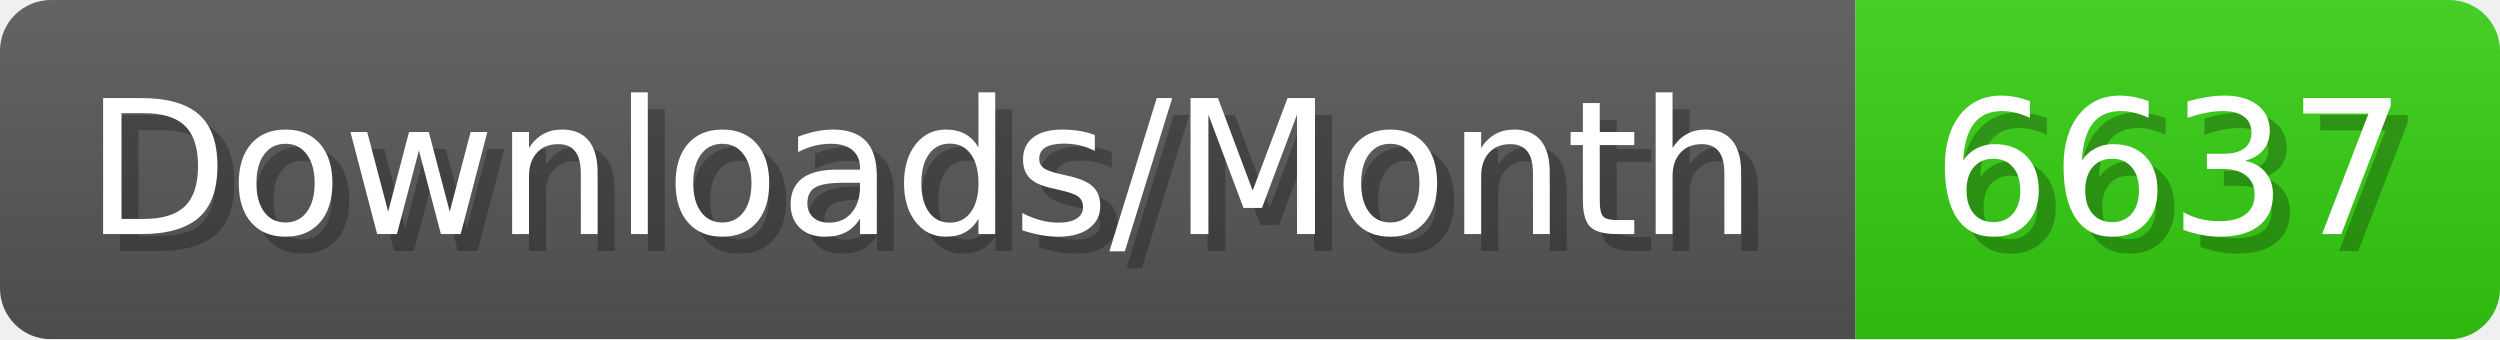
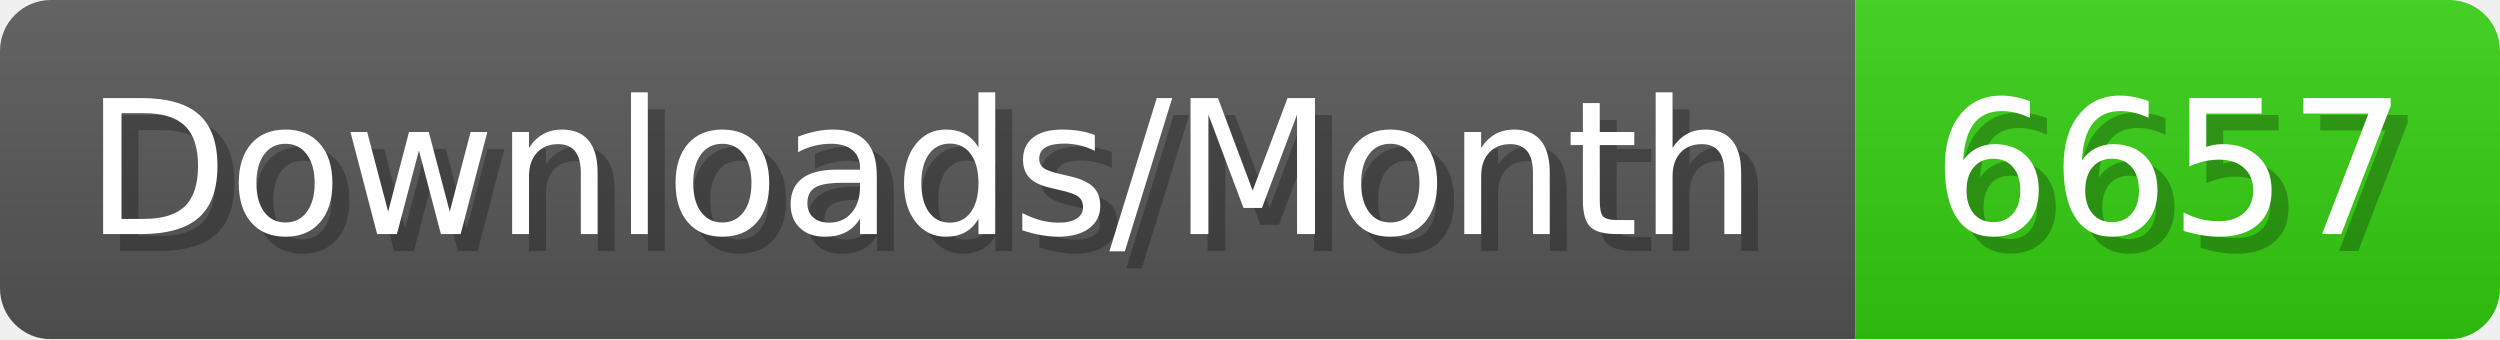
- <svg xmlns="http://www.w3.org/2000/svg" width="147.4" height="20" viewBox="0 0 1474 200" role="img" aria-label="Downloads/Month: 6637">
+ <svg xmlns="http://www.w3.org/2000/svg" width="147.4" height="20" viewBox="0 0 1474 200" role="img" aria-label="Downloads/Month: 6657">
  <linearGradient id="YlXUI" x2="0" y2="100%">
    <stop offset="0" stop-opacity=".1" stop-color="#EEE" />
    <stop offset="1" stop-opacity=".1" />
  </linearGradient>
  <mask id="JHhop">
    <rect width="1474" height="200" rx="30" fill="#FFF" />
  </mask>
  <g mask="url(#JHhop)">
    <rect width="1094" height="200" fill="#555" />
    <rect width="380" height="200" fill="#3C1" x="1094" />
    <rect width="1474" height="200" fill="url(#YlXUI)" />
  </g>
  <g aria-hidden="true" fill="#fff" text-anchor="start" font-family="Verdana,DejaVu Sans,sans-serif" font-size="110">
    <text x="60" y="148" textLength="994" fill="#000" opacity="0.25">Downloads/Month</text>
    <text x="50" y="138" textLength="994">Downloads/Month</text>
-     <text x="1149" y="148" textLength="280" fill="#000" opacity="0.25">6637</text>
-     <text x="1139" y="138" textLength="280">6637</text>
+     <text x="1149" y="148" textLength="280" fill="#000" opacity="0.25">6657</text>
+     <text x="1139" y="138" textLength="280">6657</text>
  </g>
</svg>
